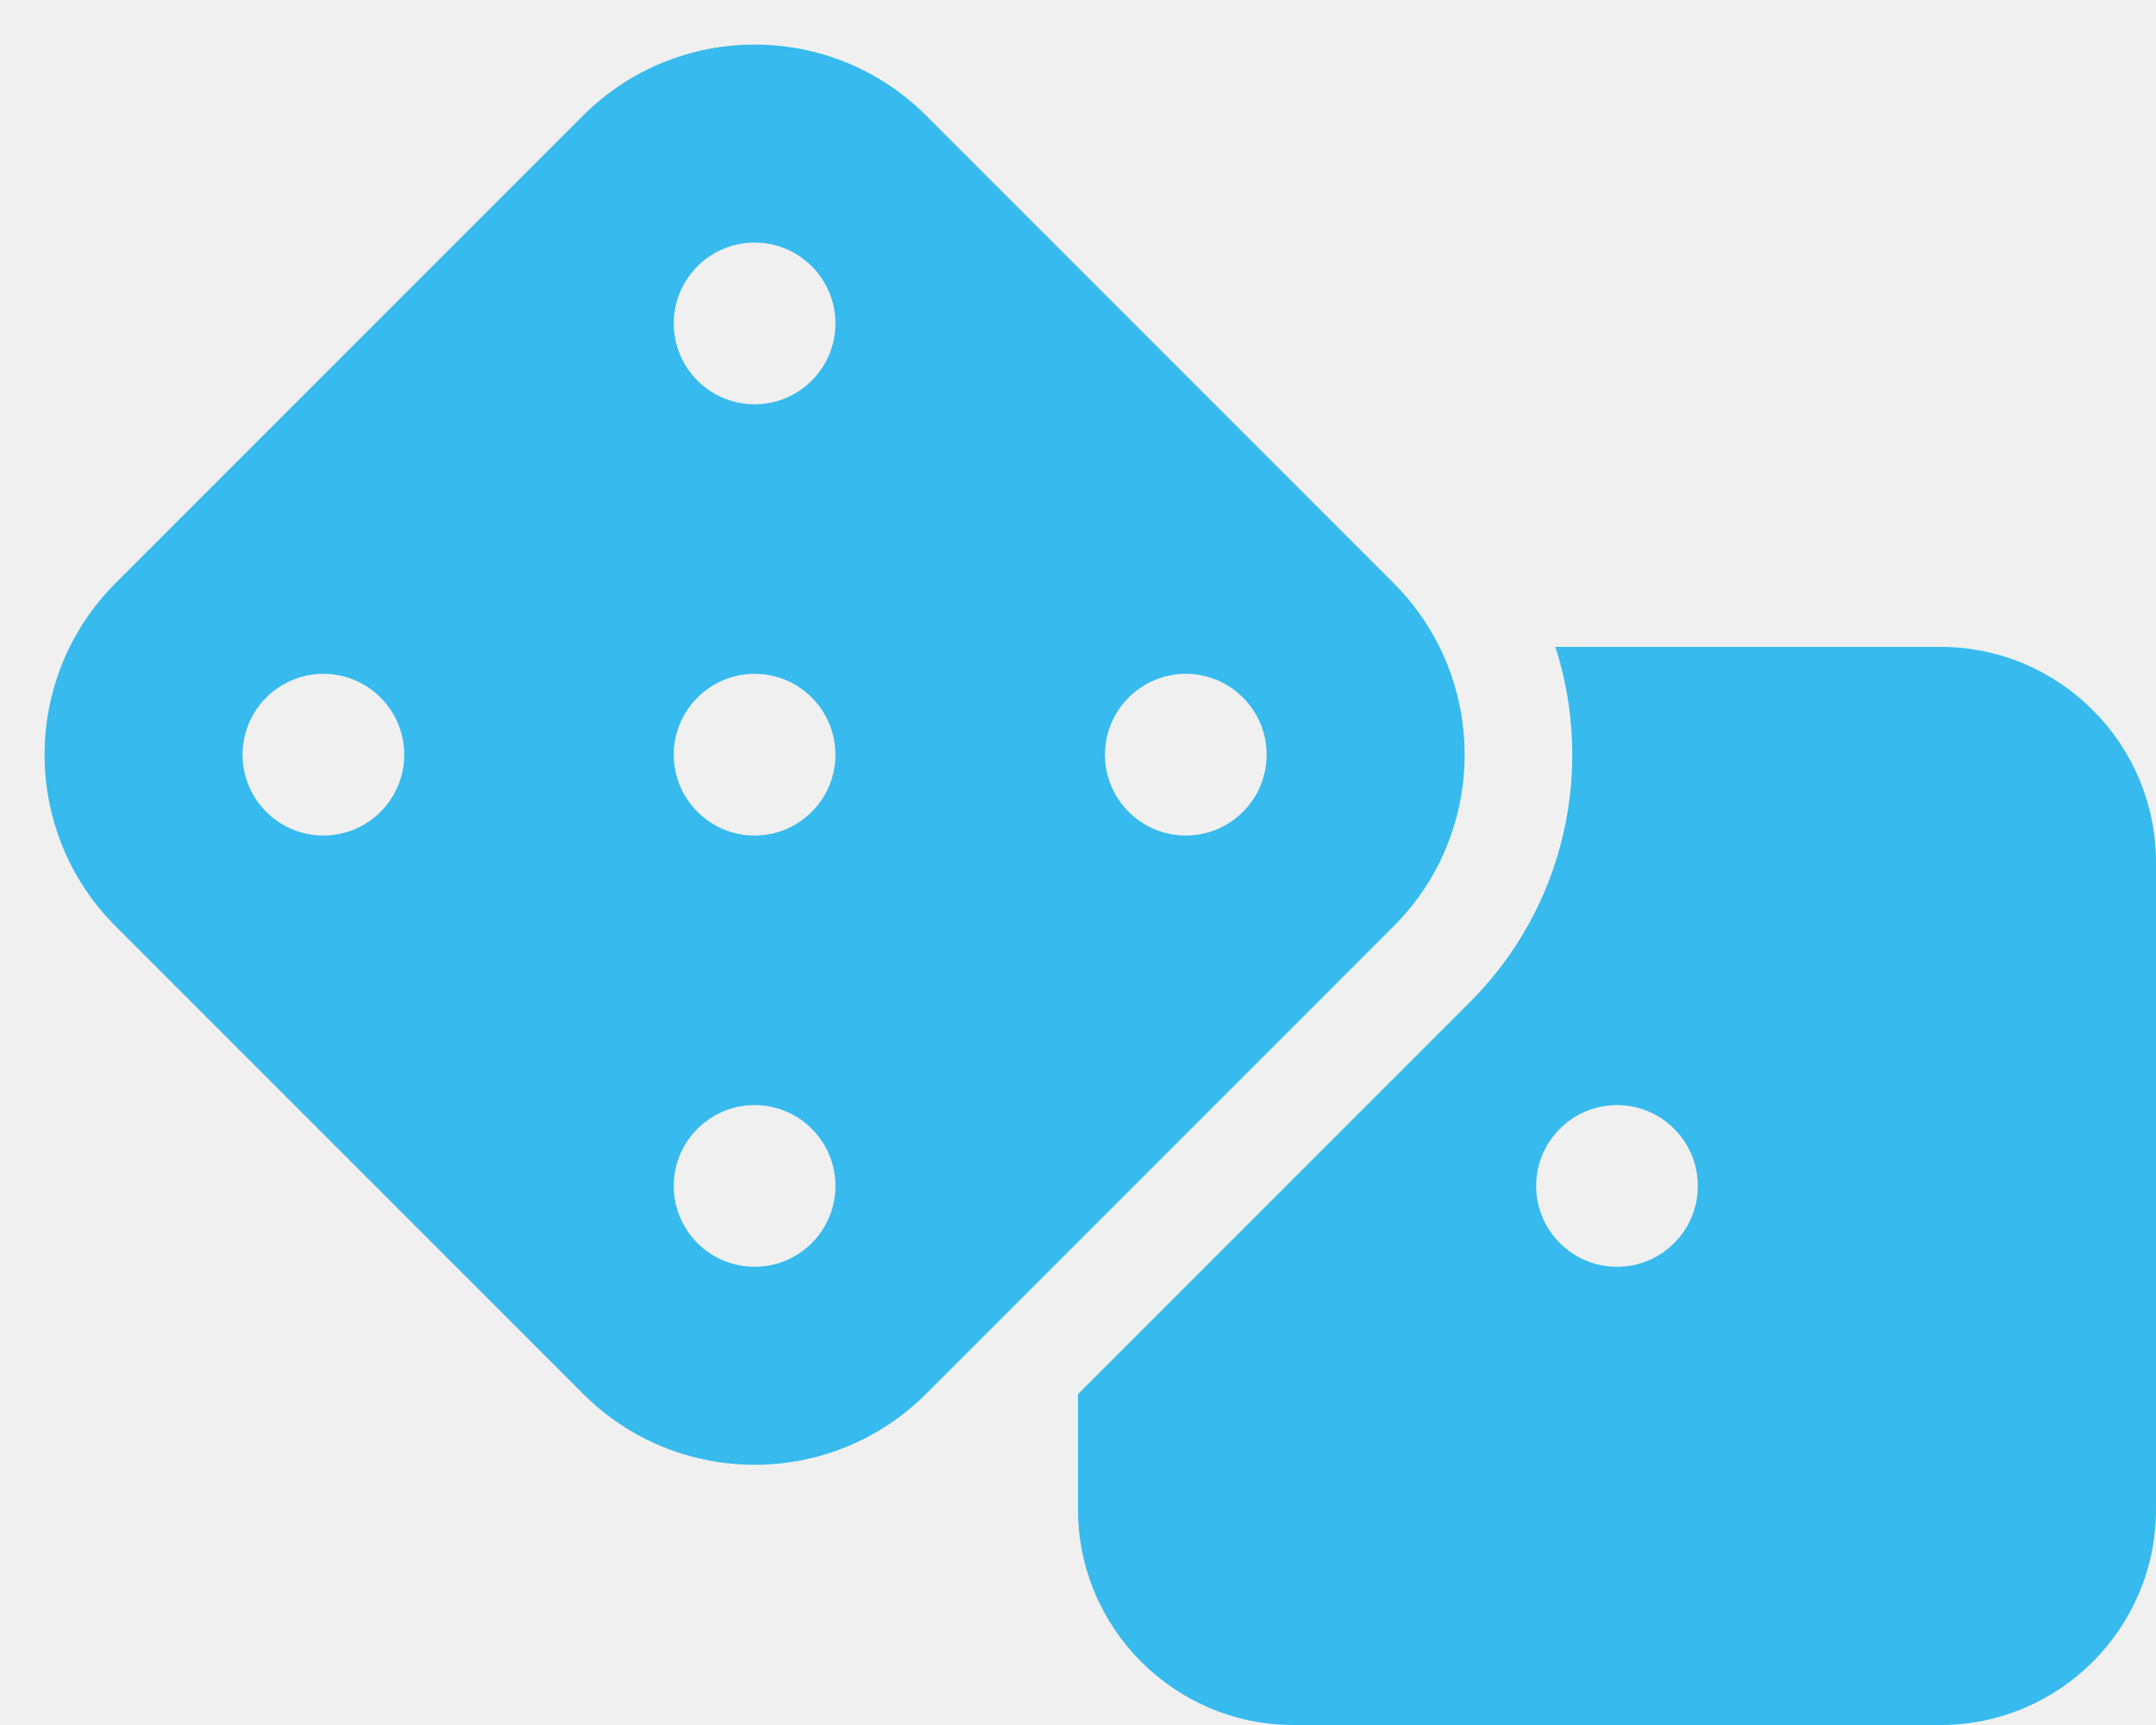
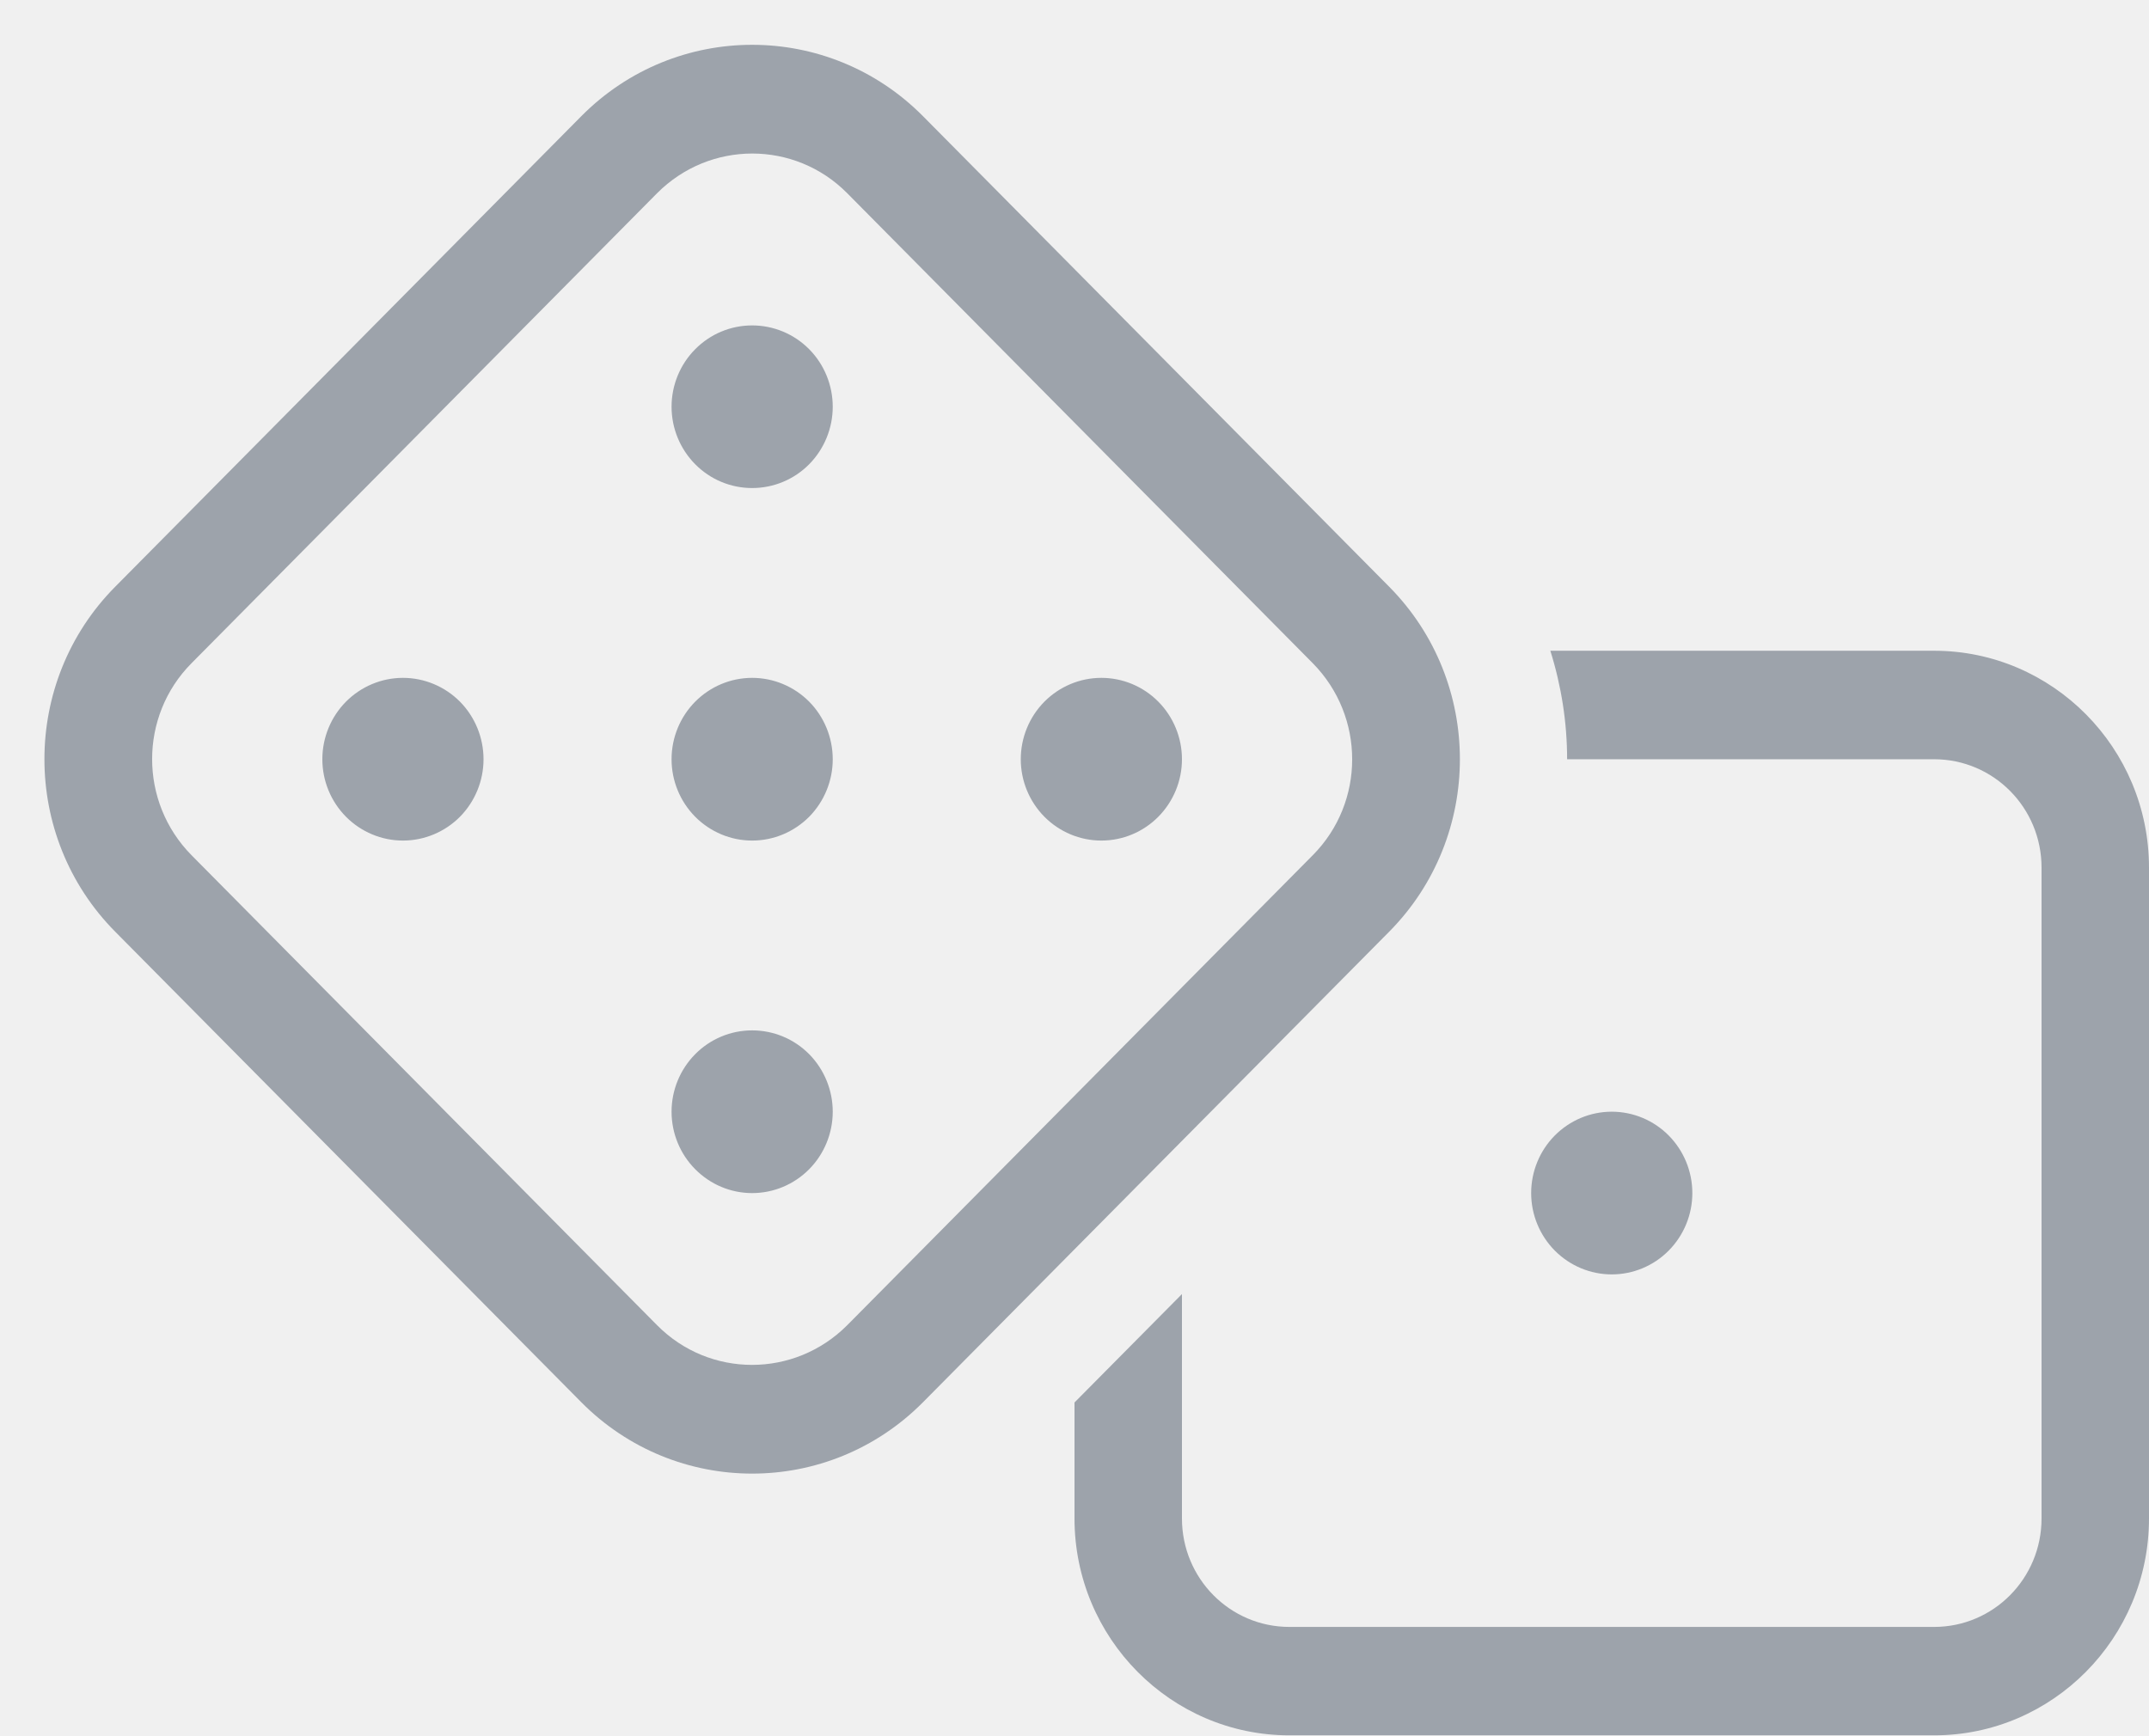
- <svg xmlns="http://www.w3.org/2000/svg" width="20" height="16" viewBox="0 0 20 16" fill="none">
-   <g clip-path="url(#clip0_6_2)">
-     <path d="M8.591 1.072C7.713 0.194 6.287 0.194 5.409 1.072L1.072 5.409C0.194 6.287 0.194 7.713 1.072 8.591L5.409 12.928C6.287 13.806 7.713 13.806 8.591 12.928L12.928 8.591C13.806 7.713 13.806 6.287 12.928 5.409L8.591 1.072ZM6.25 7C6.25 6.801 6.329 6.61 6.47 6.47C6.61 6.329 6.801 6.25 7 6.25C7.199 6.25 7.39 6.329 7.53 6.47C7.671 6.61 7.75 6.801 7.75 7C7.75 7.199 7.671 7.39 7.53 7.53C7.39 7.671 7.199 7.75 7 7.75C6.801 7.75 6.61 7.671 6.47 7.53C6.329 7.39 6.25 7.199 6.25 7ZM3 6.25C3.199 6.25 3.39 6.329 3.53 6.47C3.671 6.61 3.75 6.801 3.75 7C3.75 7.199 3.671 7.39 3.53 7.53C3.39 7.671 3.199 7.75 3 7.75C2.801 7.75 2.61 7.671 2.47 7.53C2.329 7.39 2.25 7.199 2.25 7C2.25 6.801 2.329 6.61 2.47 6.47C2.61 6.329 2.801 6.25 3 6.25ZM7 11.75C6.801 11.75 6.61 11.671 6.47 11.53C6.329 11.39 6.25 11.199 6.25 11C6.25 10.801 6.329 10.61 6.47 10.47C6.61 10.329 6.801 10.25 7 10.25C7.199 10.25 7.39 10.329 7.53 10.47C7.671 10.61 7.75 10.801 7.75 11C7.75 11.199 7.671 11.39 7.53 11.53C7.39 11.671 7.199 11.75 7 11.75ZM11 6.25C11.199 6.25 11.39 6.329 11.53 6.47C11.671 6.61 11.75 6.801 11.75 7C11.75 7.199 11.671 7.39 11.53 7.53C11.39 7.671 11.199 7.75 11 7.75C10.801 7.75 10.61 7.671 10.47 7.53C10.329 7.39 10.25 7.199 10.25 7C10.25 6.801 10.329 6.61 10.47 6.47C10.61 6.329 10.801 6.25 11 6.25ZM7 3.75C6.801 3.75 6.61 3.671 6.47 3.53C6.329 3.39 6.25 3.199 6.25 3C6.25 2.801 6.329 2.61 6.47 2.47C6.61 2.329 6.801 2.25 7 2.25C7.199 2.25 7.39 2.329 7.53 2.47C7.671 2.61 7.75 2.801 7.75 3C7.75 3.199 7.671 3.39 7.53 3.53C7.39 3.671 7.199 3.75 7 3.75ZM10 14C10 15.103 10.897 16 12 16H18C19.103 16 20 15.103 20 14V8C20 6.897 19.103 6 18 6H14.428C14.791 7.125 14.525 8.406 13.634 9.297L10 12.931V14ZM15 10.25C15.199 10.25 15.39 10.329 15.53 10.47C15.671 10.61 15.75 10.801 15.75 11C15.75 11.199 15.671 11.39 15.53 11.53C15.39 11.671 15.199 11.75 15 11.75C14.801 11.75 14.61 11.671 14.47 11.53C14.329 11.39 14.25 11.199 14.25 11C14.25 10.801 14.329 10.61 14.47 10.47C14.61 10.329 14.801 10.25 15 10.25Z" fill="#37BAED" />
+ <svg xmlns="http://www.w3.org/2000/svg" width="26" height="21" viewBox="0 0 26 21" fill="none">
+   <g clip-path="url(#clip0_16_95)">
+     <path d="M10.25 2.338C9.616 1.698 8.588 1.698 7.95 2.338L2.316 8.027C1.682 8.667 1.682 9.704 2.316 10.348L7.95 16.037C8.584 16.677 9.612 16.677 10.25 16.037L15.884 10.348C16.518 9.708 16.518 8.671 15.884 8.027L10.25 2.338ZM7.032 1.407C8.174 0.254 10.026 0.254 11.168 1.407L16.807 7.1C17.948 8.252 17.948 10.123 16.807 11.275L11.168 16.968C10.026 18.121 8.174 18.121 7.032 16.968L1.394 11.275C0.252 10.123 0.252 8.252 1.394 7.1L7.032 1.407ZM13 18.375V16.972L14.3 15.66V18.375C14.3 19.101 14.881 19.688 15.6 19.688H23.4C24.119 19.688 24.7 19.101 24.7 18.375V10.5C24.7 9.774 24.119 9.188 23.4 9.188H18.96C18.96 8.745 18.891 8.302 18.757 7.875H23.4C24.834 7.875 26 9.052 26 10.5V18.375C26 19.823 24.834 21 23.4 21H15.6C14.166 21 13 19.823 13 18.375ZM19.5 13.453C19.759 13.453 20.007 13.557 20.189 13.741C20.372 13.926 20.475 14.176 20.475 14.438C20.475 14.699 20.372 14.949 20.189 15.134C20.007 15.318 19.759 15.422 19.5 15.422C19.241 15.422 18.994 15.318 18.811 15.134C18.628 14.949 18.525 14.699 18.525 14.438C18.525 14.176 18.628 13.926 18.811 13.741C18.994 13.557 19.241 13.453 19.5 13.453ZM9.1 5.906C8.841 5.906 8.594 5.803 8.411 5.618C8.228 5.433 8.125 5.183 8.125 4.922C8.125 4.661 8.228 4.41 8.411 4.226C8.594 4.041 8.841 3.938 9.1 3.938C9.359 3.938 9.607 4.041 9.79 4.226C9.972 4.41 10.075 4.661 10.075 4.922C10.075 5.183 9.972 5.433 9.79 5.618C9.607 5.803 9.359 5.906 9.1 5.906ZM4.875 8.203C5.134 8.203 5.382 8.307 5.565 8.491C5.747 8.676 5.85 8.926 5.85 9.188C5.85 9.449 5.747 9.699 5.565 9.884C5.382 10.068 5.134 10.172 4.875 10.172C4.617 10.172 4.369 10.068 4.186 9.884C4.003 9.699 3.9 9.449 3.9 9.188C3.9 8.926 4.003 8.676 4.186 8.491C4.369 8.307 4.617 8.203 4.875 8.203ZM9.1 8.203C9.359 8.203 9.607 8.307 9.79 8.491C9.972 8.676 10.075 8.926 10.075 9.188C10.075 9.449 9.972 9.699 9.79 9.884C9.607 10.068 9.359 10.172 9.1 10.172C8.841 10.172 8.594 10.068 8.411 9.884C8.228 9.699 8.125 9.449 8.125 9.188C8.125 8.926 8.228 8.676 8.411 8.491C8.594 8.307 8.841 8.203 9.1 8.203ZM9.1 14.438C8.841 14.438 8.594 14.334 8.411 14.149C8.228 13.965 8.125 13.714 8.125 13.453C8.125 13.192 8.228 12.942 8.411 12.757C8.594 12.572 8.841 12.469 9.1 12.469C9.359 12.469 9.607 12.572 9.79 12.757C9.972 12.942 10.075 13.192 10.075 13.453C10.075 13.714 9.972 13.965 9.79 14.149C9.607 14.334 9.359 14.438 9.1 14.438ZM13.325 8.203C13.584 8.203 13.832 8.307 14.014 8.491C14.197 8.676 14.3 8.926 14.3 9.188C14.3 9.449 14.197 9.699 14.014 9.884C13.832 10.068 13.584 10.172 13.325 10.172C13.066 10.172 12.819 10.068 12.636 9.884C12.453 9.699 12.35 9.449 12.35 9.188C12.35 8.926 12.453 8.676 12.636 8.491C12.819 8.307 13.066 8.203 13.325 8.203Z" fill="#9DA3AB" />
  </g>
  <defs>
-     <clipPath id="clip0_6_2">
-       <rect width="20" height="16" fill="white" />
+     <clipPath id="clip0_16_95">
+       <rect width="26" height="21" fill="white" />
    </clipPath>
  </defs>
</svg>
